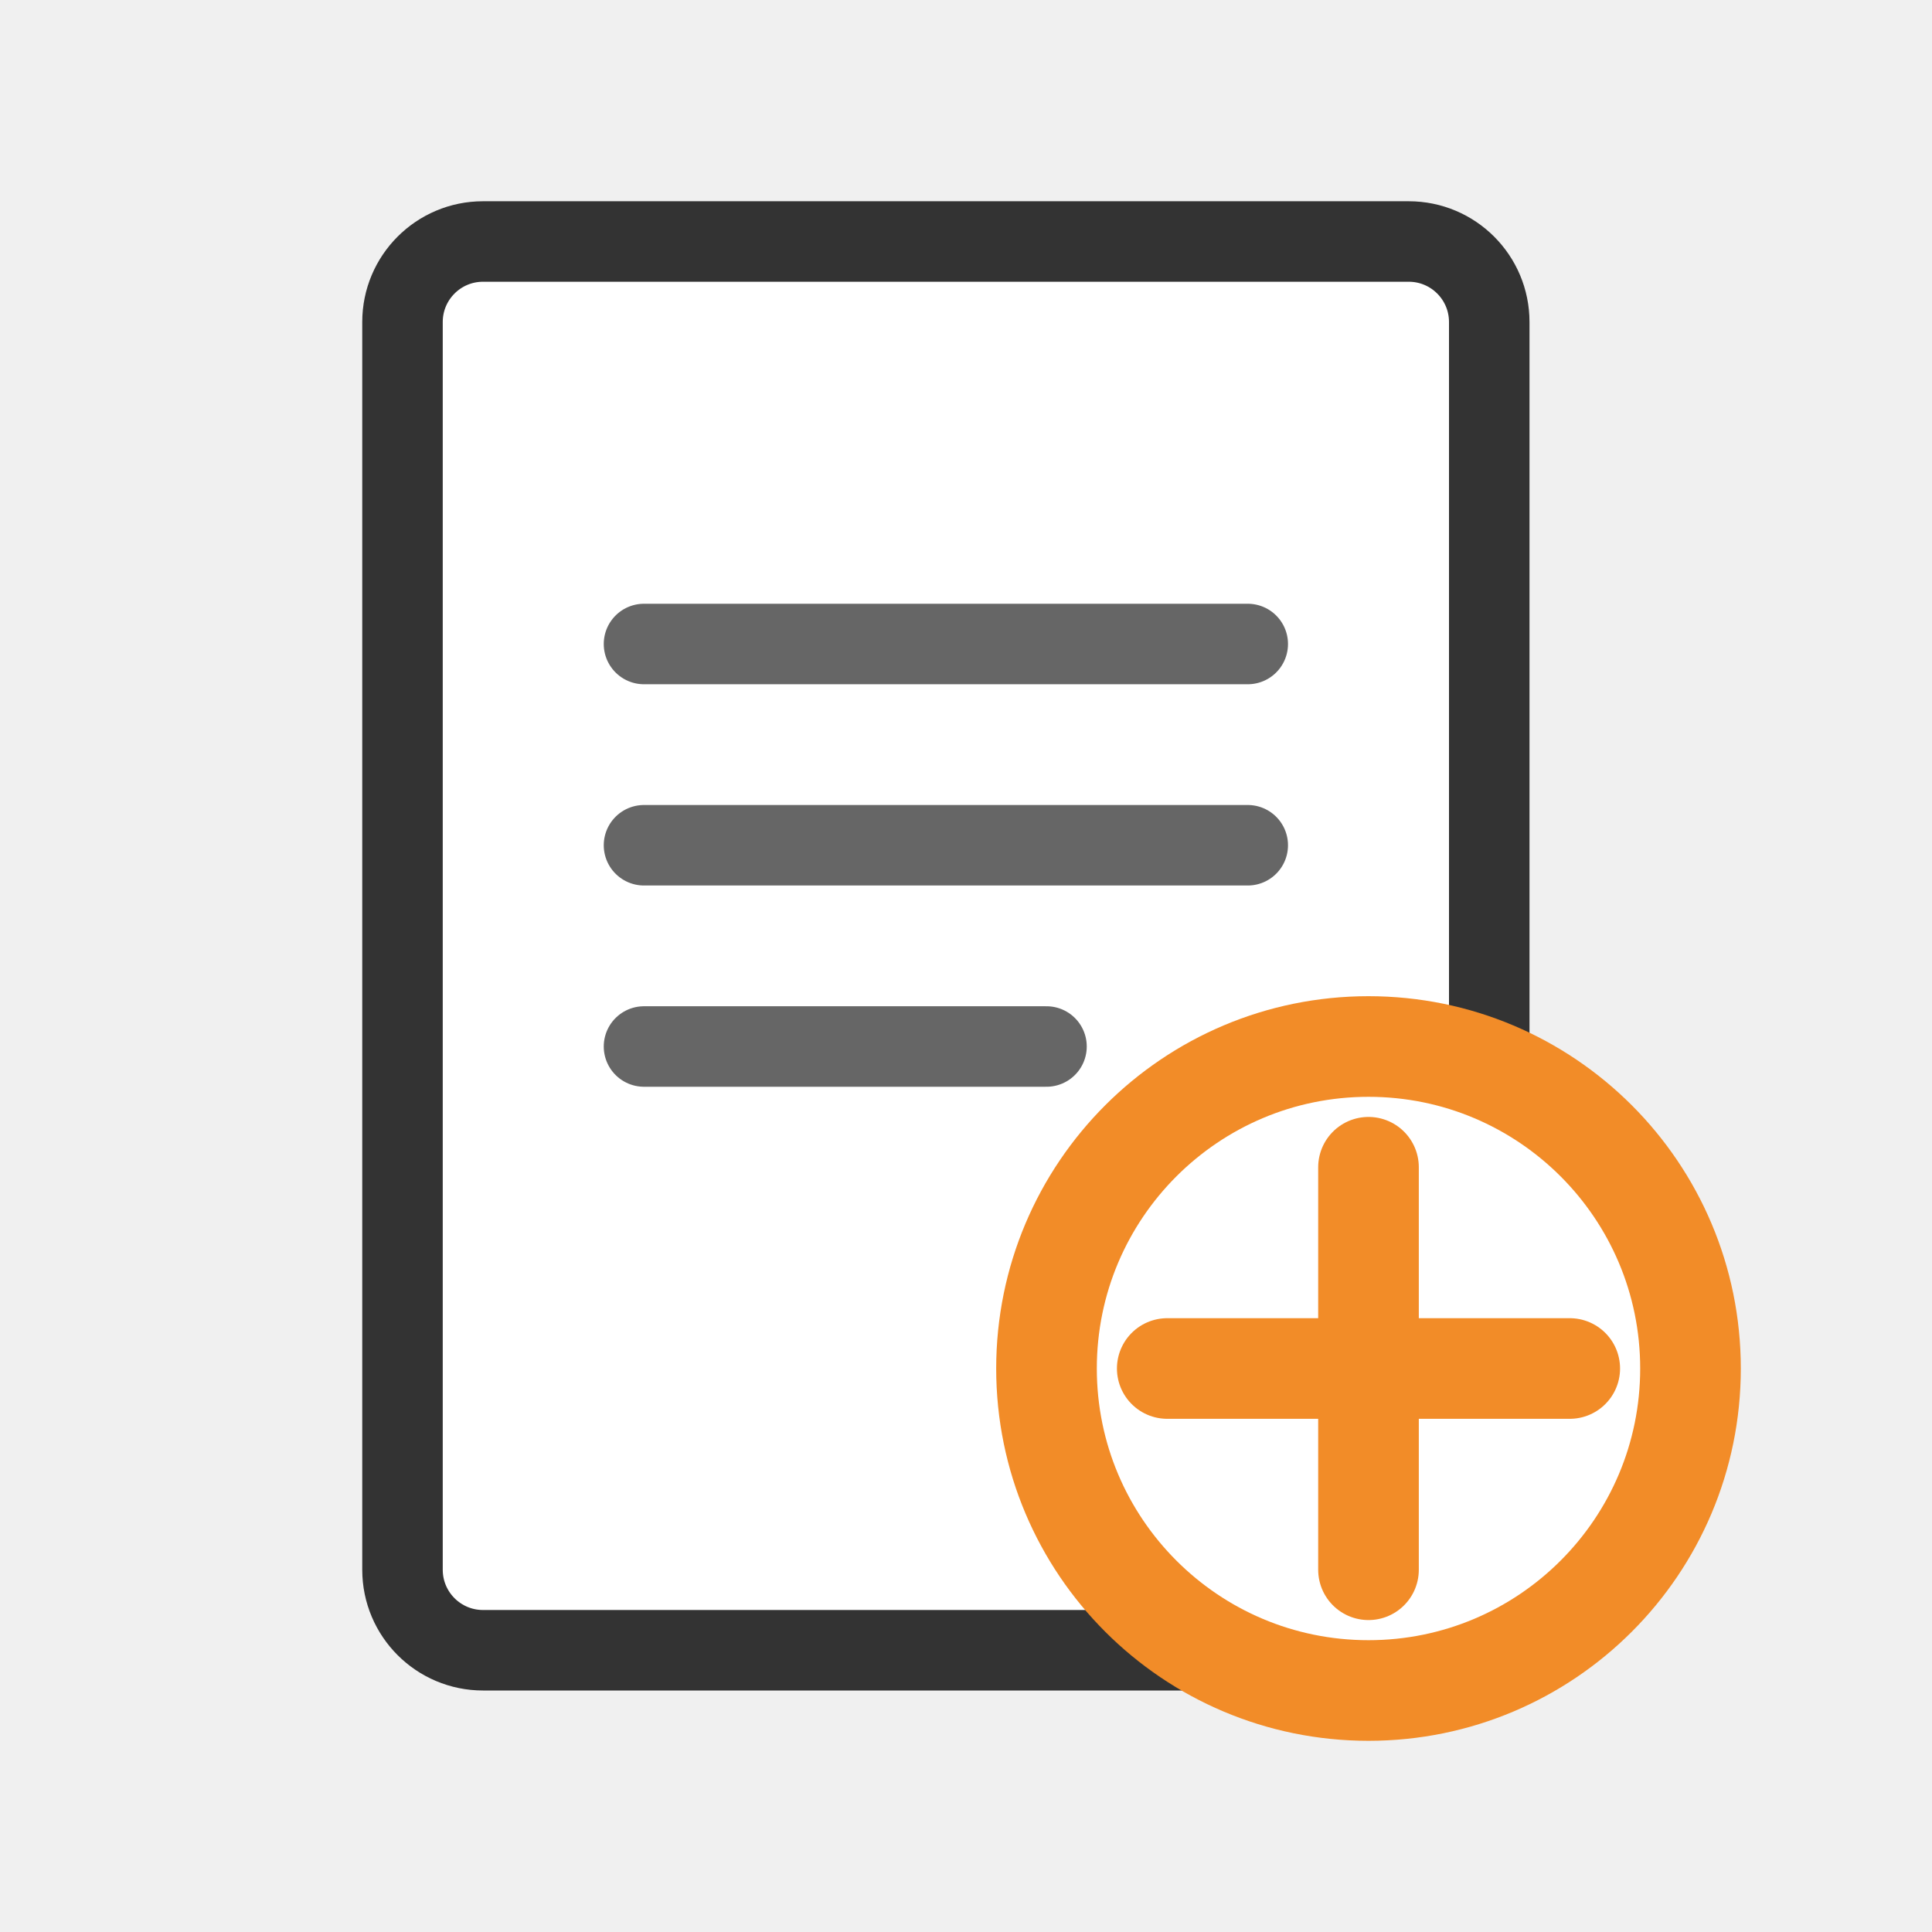
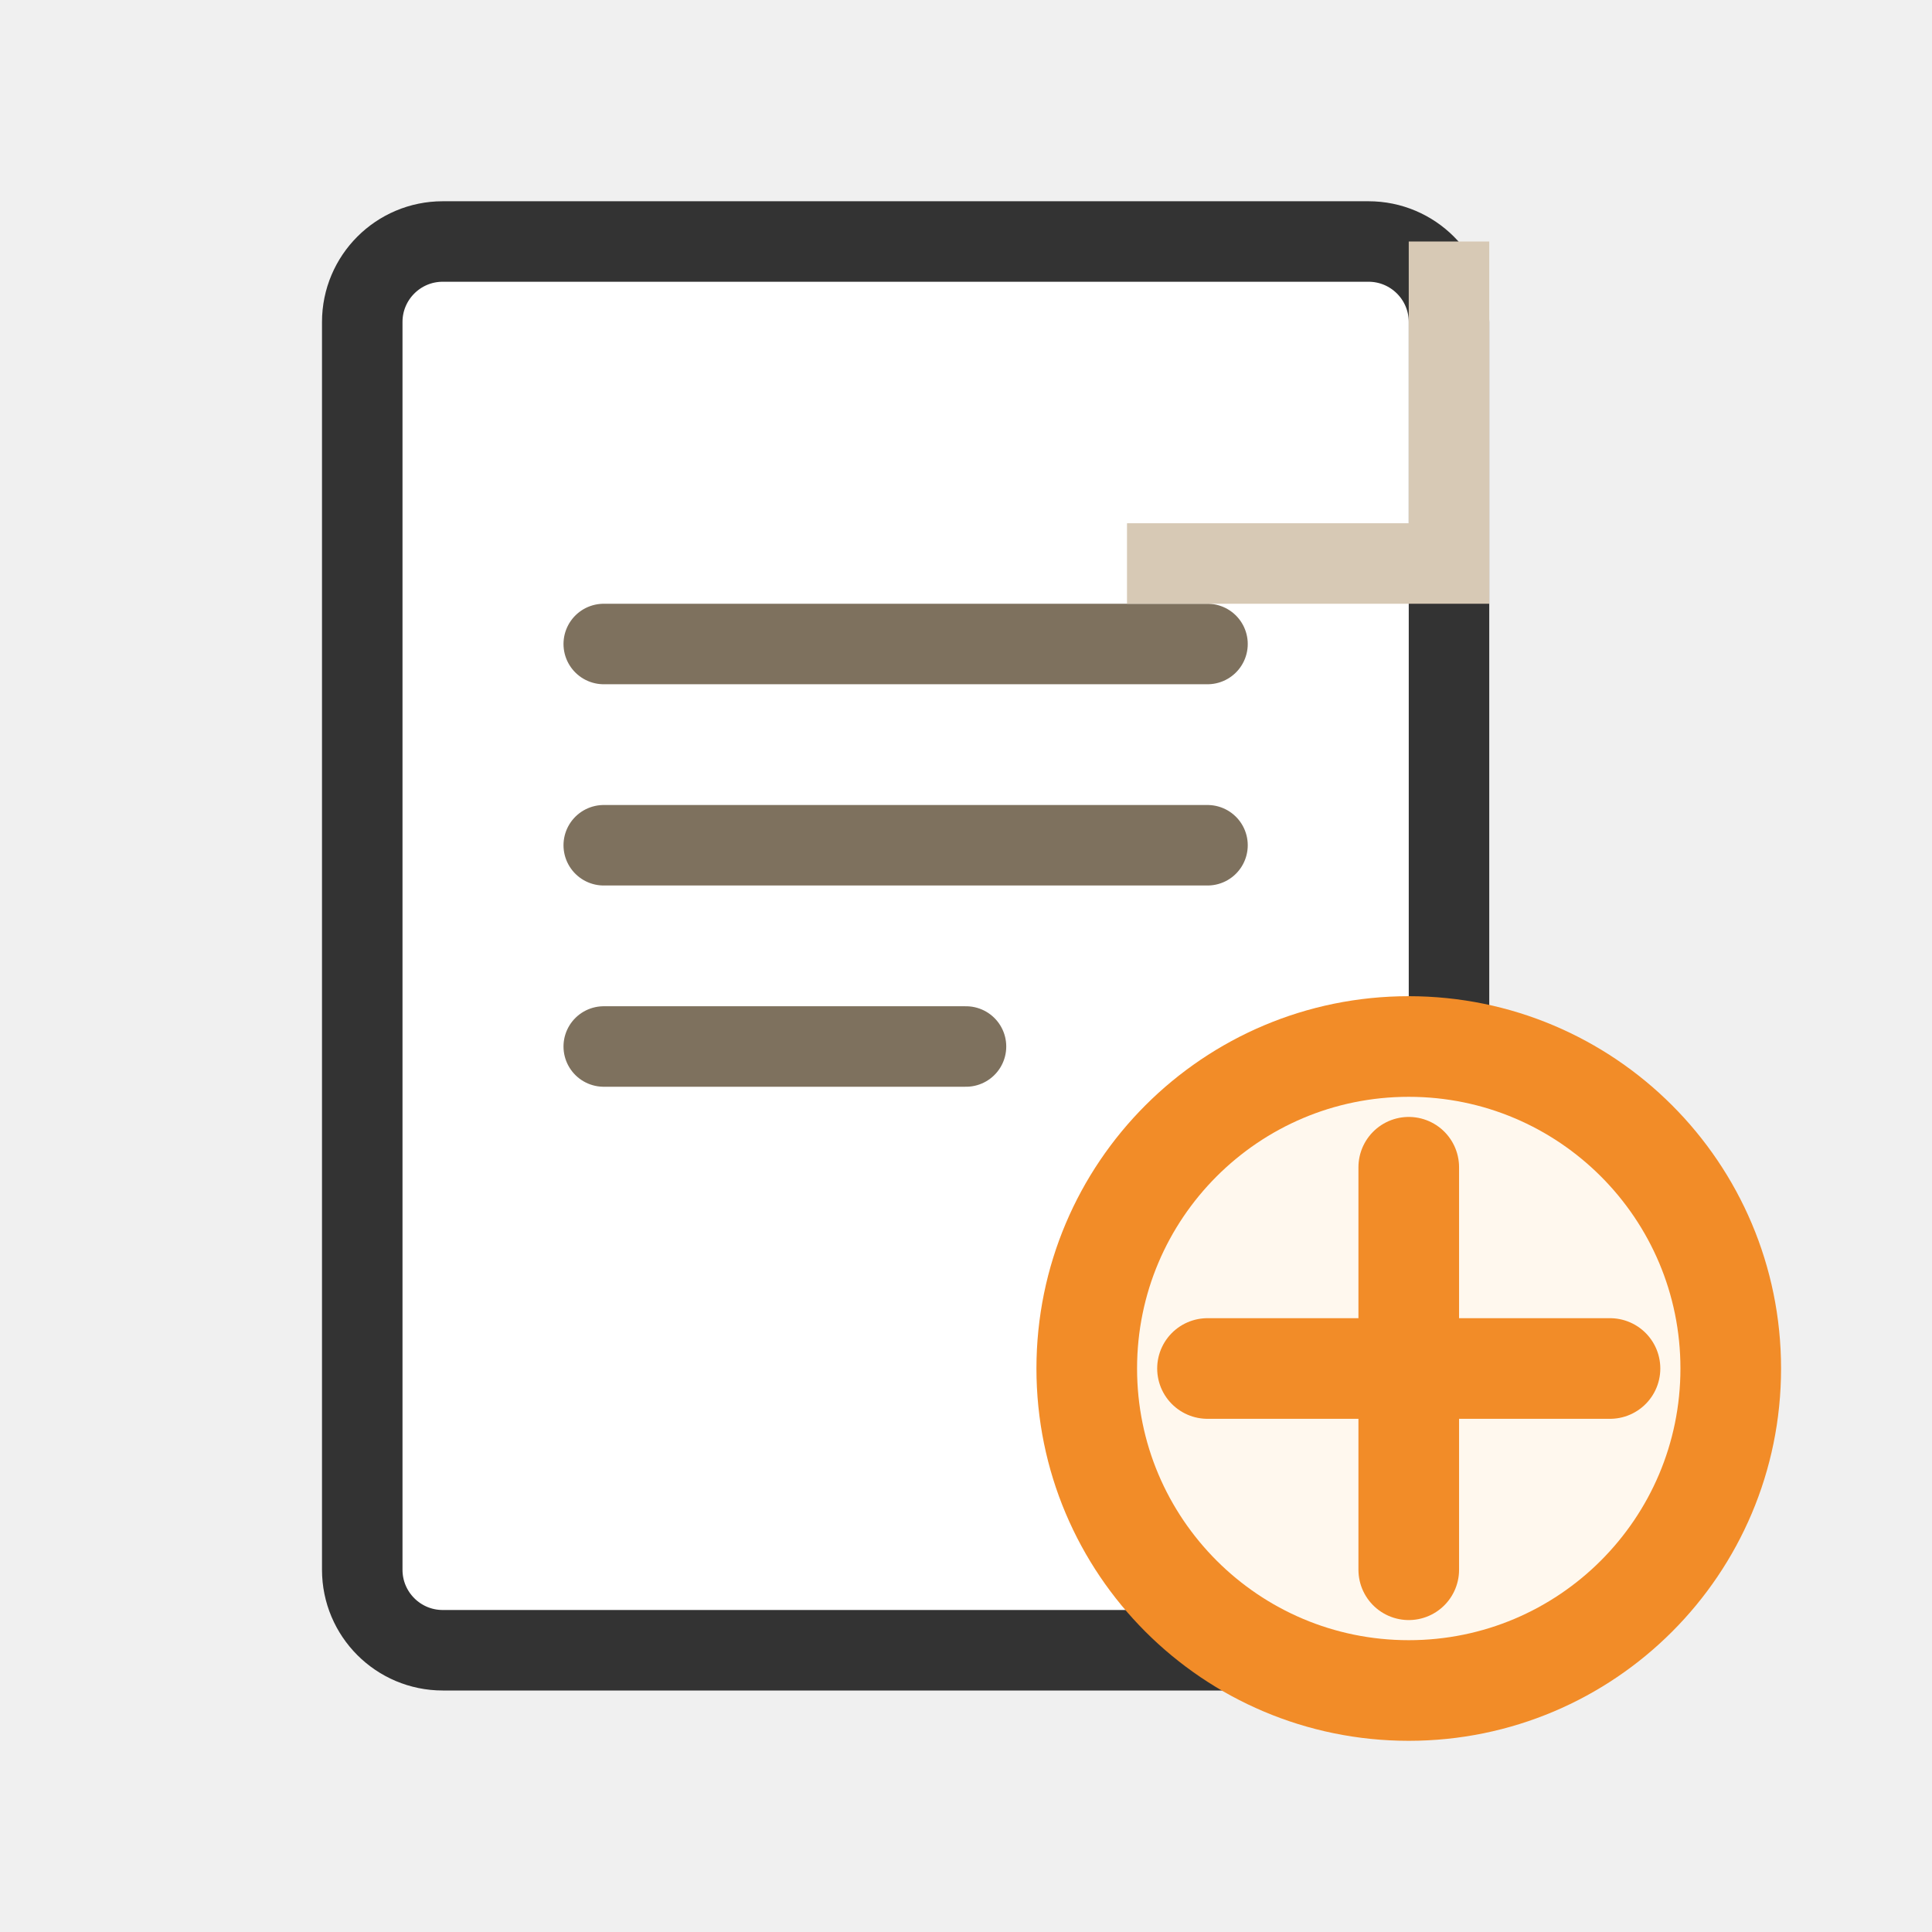
<svg xmlns="http://www.w3.org/2000/svg" viewBox="0 0 48 48">
-   <rect x="10" y="6" width="27" height="35" rx="2" fill="#ffffff" stroke="#333333" stroke-width="2" />
-   <path d="M16 16h15M16 21h15M16 26h10" fill="none" stroke="#666666" stroke-width="2" stroke-linecap="round" />
-   <circle cx="34" cy="34" r="8" fill="#ffffff" stroke="#f28c28" stroke-width="2.5" />
-   <path d="M34 29v10M29 34h10" fill="none" stroke="#f28c28" stroke-width="2.5" stroke-linecap="round" />
+   <rect x="9" y="6" width="27" height="35" rx="2" fill="#ffffff" stroke="#333333" stroke-width="2" />
+   <path d="M15 16h15M15 21h15M15 26h9" fill="none" stroke="#7e715e" stroke-width="2" stroke-linecap="round" />
+   <circle cx="35" cy="34" r="8" fill="#fff8ee" stroke="#f28c28" stroke-width="2.5" />
+   <path d="M35 29v10M30 34h10" fill="none" stroke="#f28c28" stroke-width="2.5" stroke-linecap="round" />
+   <path d="M36 6v8h-8" fill="none" stroke="#d7c9b5" stroke-width="2" />
</svg>
